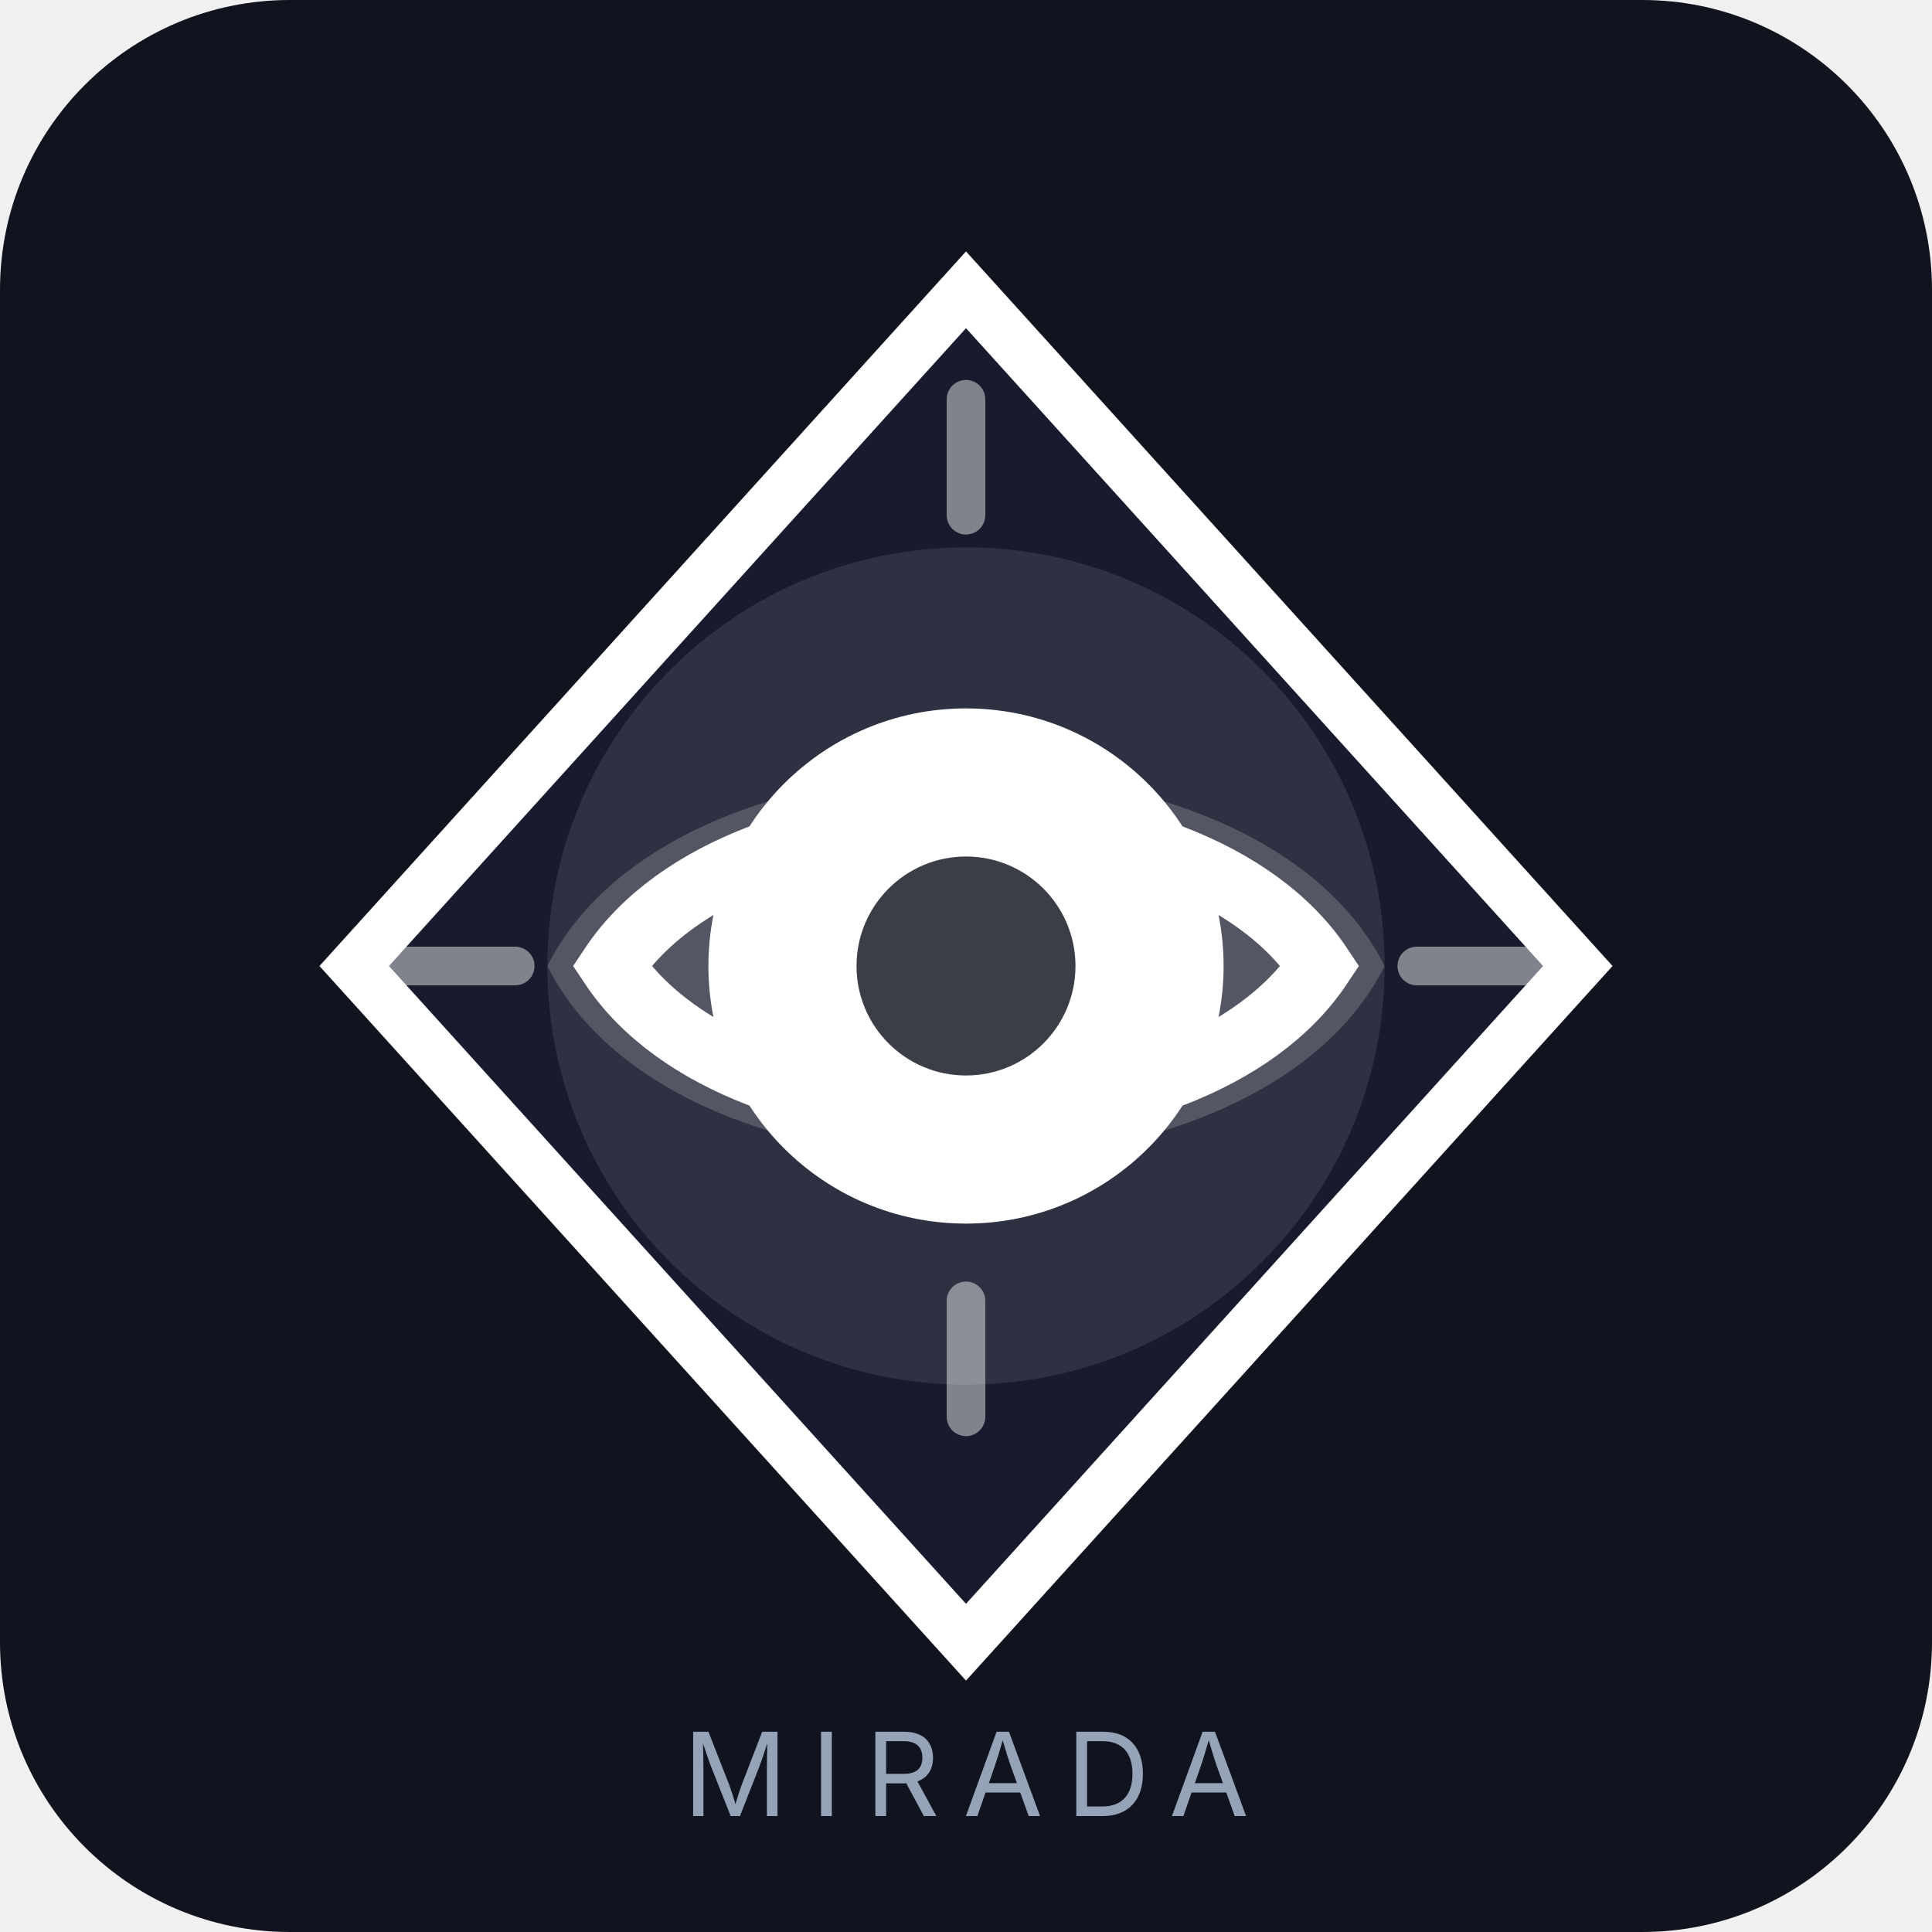
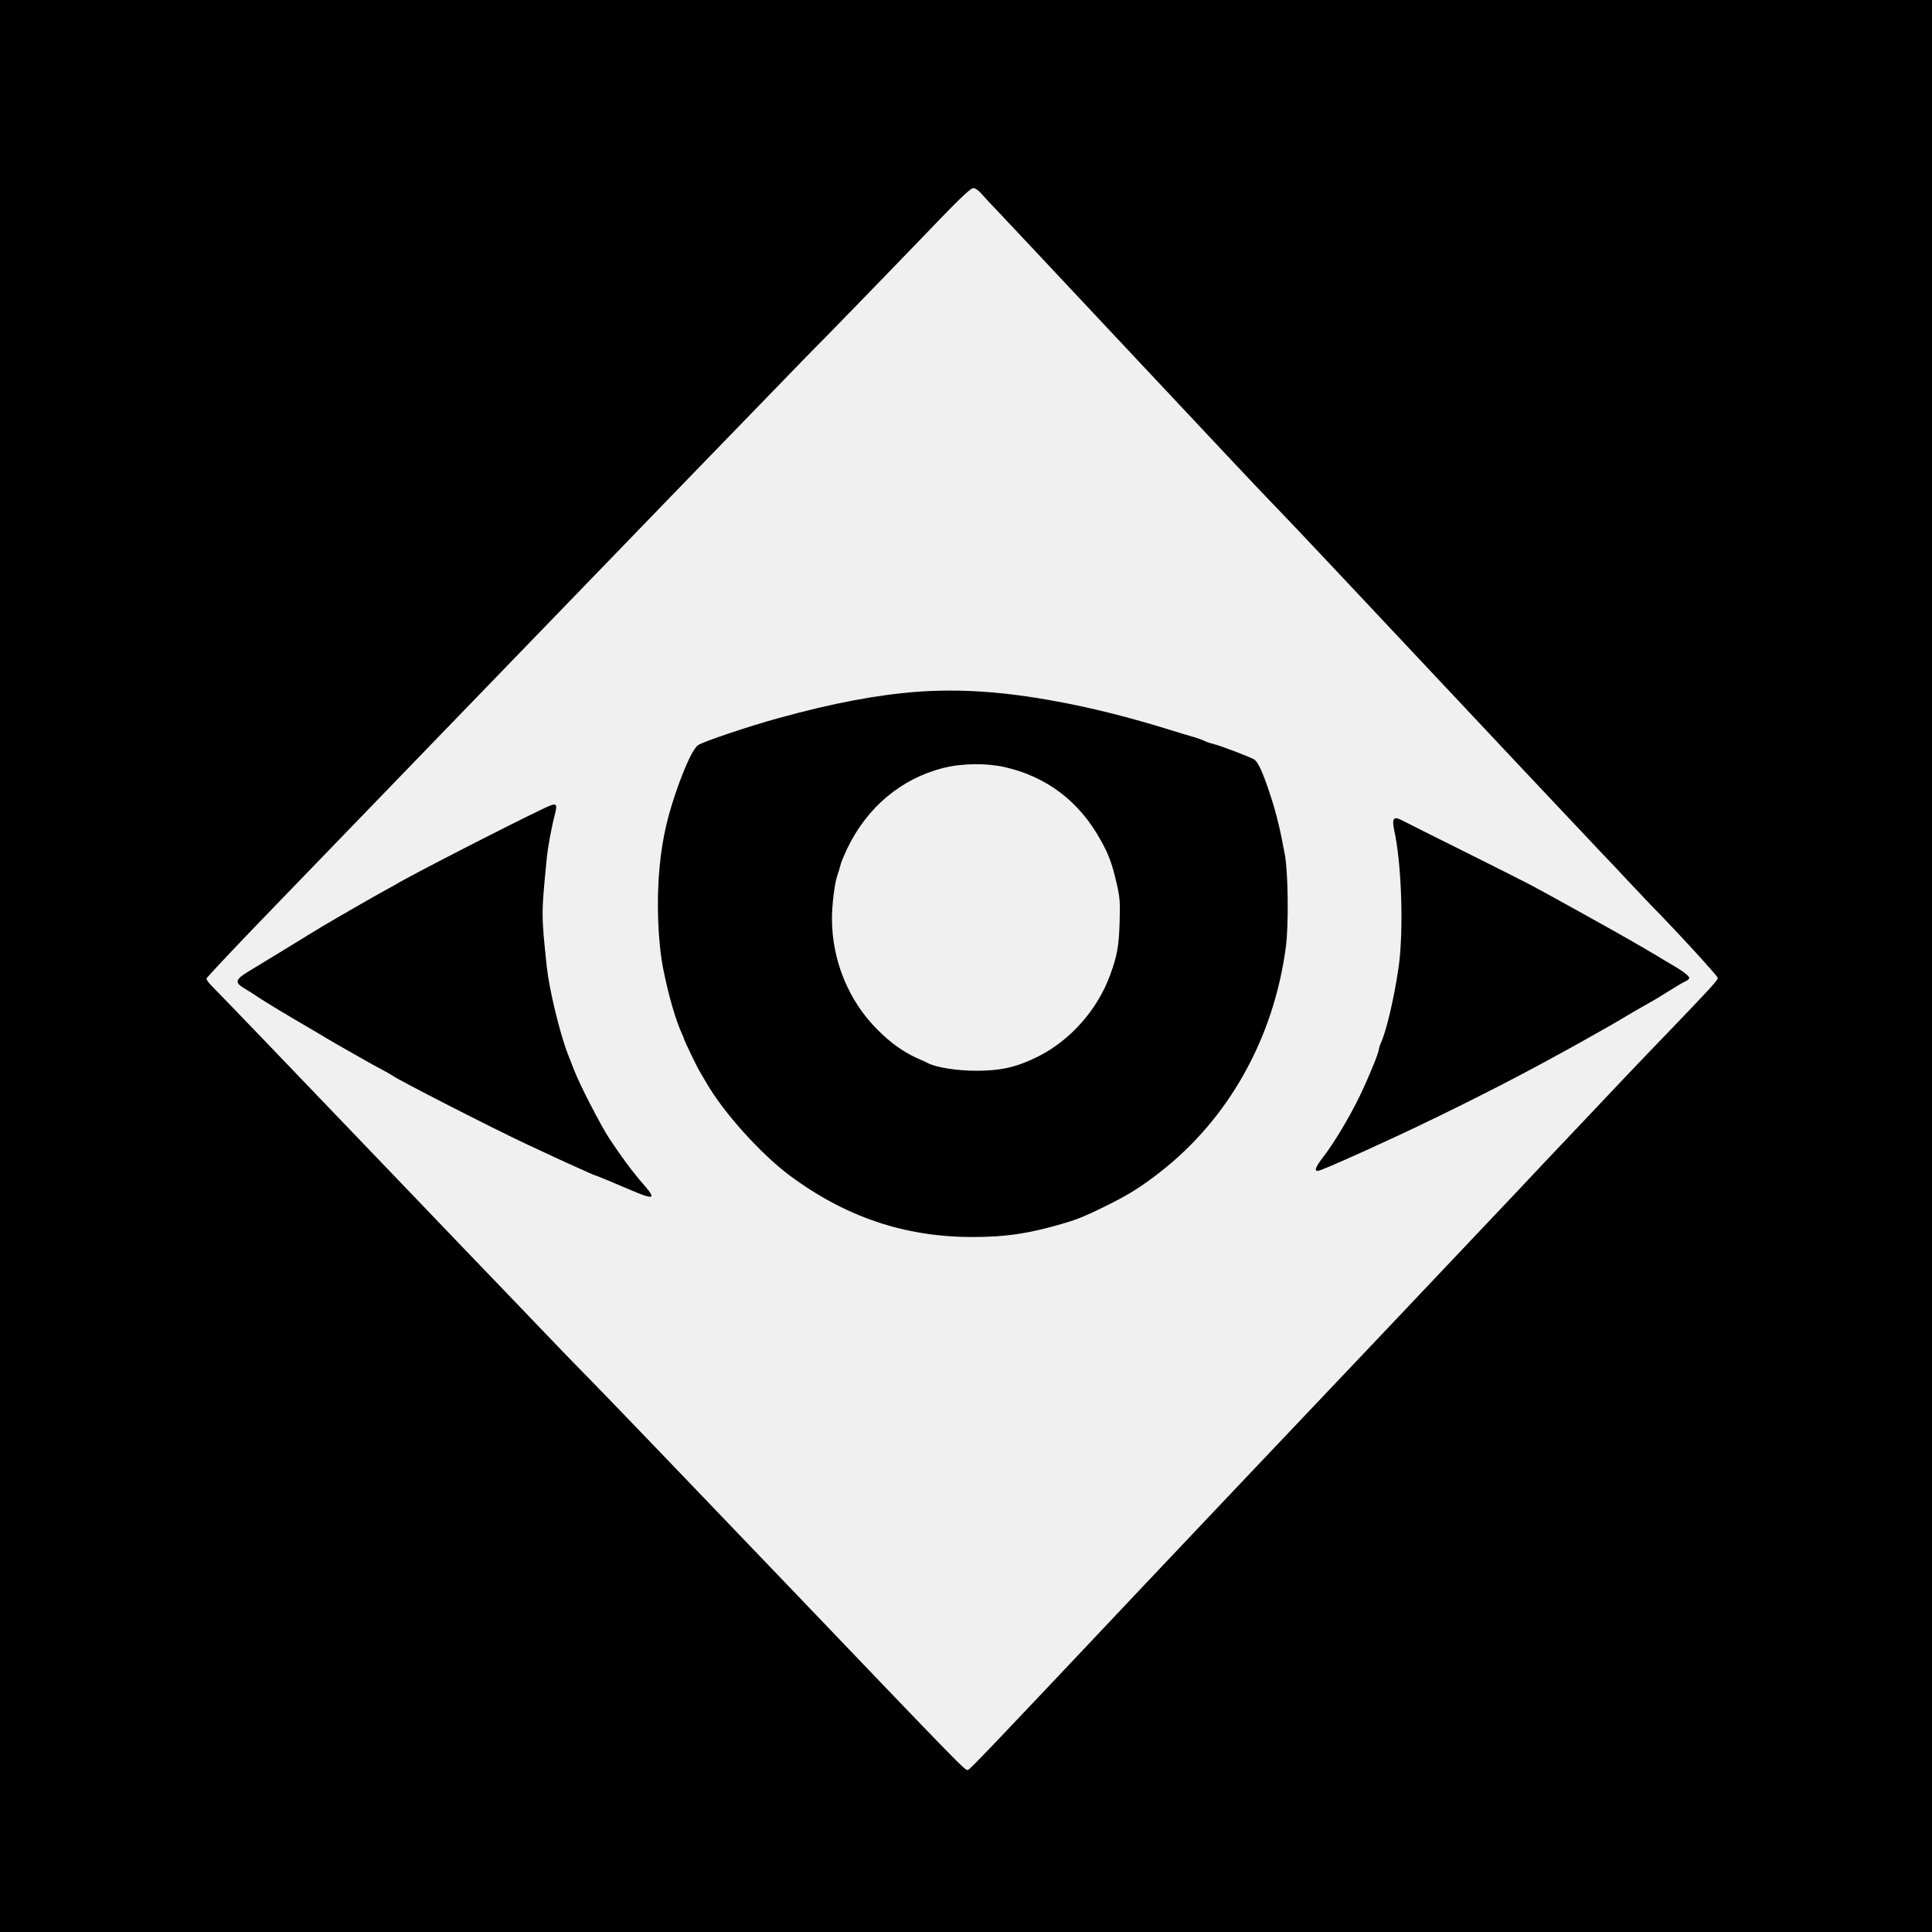
- <svg xmlns="http://www.w3.org/2000/svg" viewBox="0 0 300 300">
-   <defs>
-     <linearGradient id="grad" x1="0%" y1="0%" x2="100%" y2="100%">
-       <stop offset="0%" stop-color="#ffffff" stop-opacity="0.9" />
-       <stop offset="100%" stop-color="#d4d4f9" stop-opacity="0.1" />
-     </linearGradient>
-   </defs>
-   <rect width="300" height="300" rx="45" fill="#11141f" />
-   <path d="M55,150 L150,45 L245,150 L150,255 Z" fill="#171b2d" stroke="#ffffff" stroke-width="8" />
-   <circle cx="150" cy="150" r="65" fill="#ffffff" opacity="0.1" />
-   <circle cx="150" cy="150" r="40" fill="#ffffff" />
-   <circle cx="150" cy="150" r="17" fill="#11141f" />
-   <path d="M85,150 C105,110 195,110 215,150 C195,190 105,190 85,150 Z" fill="#ffffff" opacity="0.18" />
-   <path d="M95,150 C115,120 185,120 205,150 C185,180 115,180 95,150 Z" fill="none" stroke="#ffffff" stroke-width="10" stroke-linecap="round" />
-   <path d="M150,80 L150,62" stroke="#ffffff" stroke-width="6" stroke-linecap="round" opacity="0.45" />
-   <path d="M150,220 L150,202" stroke="#ffffff" stroke-width="6" stroke-linecap="round" opacity="0.45" />
-   <path d="M80,150 L62,150" stroke="#ffffff" stroke-width="6" stroke-linecap="round" opacity="0.45" />
-   <path d="M238,150 L220,150" stroke="#ffffff" stroke-width="6" stroke-linecap="round" opacity="0.45" />
-   <text x="150" y="282" text-anchor="middle" fill="#94a3b8" font-family="Inter, sans-serif" font-size="18" letter-spacing="0.2em">MIRADA</text>
+ <svg xmlns="http://www.w3.org/2000/svg" version="1.0" width="1254pt" height="1254pt" viewBox="0 0 1254 1254" preserveAspectRatio="xMidYMid meet">
+   <g transform="translate(0,1254) scale(0.1,-0.1)" fill="#000000" stroke="none">
+     <path d="M0 6270 l0 -6270 6270 0 6270 0 0 6270 0 6270 -6270 0 -6270 0 0 -6270z m6370 5013 c18 -21 65 -72 105 -113 39 -41 384 -408 765 -815 736 -785 961 -1024 1050 -1115 70 -71 481 -508 1605 -1705 253 -269 483 -513 510 -541 28 -28 97 -102 155 -164 58 -62 128 -136 155 -164 161 -163 435 -462 435 -474 0 -14 -61 -80 -309 -338 -80 -83 -214 -222 -297 -310 -83 -87 -233 -247 -335 -354 -102 -107 -261 -276 -354 -375 -255 -270 -1489 -1573 -1772 -1870 -136 -144 -432 -456 -658 -695 -1010 -1071 -1129 -1195 -1142 -1198 -19 -5 -13 -11 -1189 1218 -576 602 -1136 1185 -1244 1295 -108 110 -250 256 -315 325 -66 69 -169 177 -230 240 -61 63 -422 439 -801 835 -652 681 -1059 1104 -1131 1177 -18 18 -33 39 -33 46 0 7 204 223 453 480 248 257 702 726 1007 1042 1231 1274 2322 2401 2430 2511 126 126 578 592 875 901 128 133 197 197 211 197 13 1 35 -14 54 -36z" />
+     <path d="M5955 8050 c-257 -19 -552 -74 -905 -172 -193 -53 -481 -150 -518 -174 -28 -18 -71 -104 -124 -247 -72 -197 -109 -353 -127 -547 -21 -219 -11 -488 25 -665 33 -165 79 -324 119 -412 8 -17 15 -34 15 -37 0 -7 84 -182 99 -206 5 -8 26 -44 47 -80 110 -191 354 -462 540 -600 362 -269 747 -399 1184 -399 218 -1 384 25 605 92 87 26 136 47 260 108 147 72 230 124 353 220 447 347 740 872 818 1462 19 144 15 479 -6 597 -28 155 -54 263 -90 375 -51 158 -84 231 -112 247 -33 18 -216 88 -262 99 -21 5 -47 14 -58 20 -11 6 -41 16 -66 24 -26 7 -112 33 -192 58 -241 74 -484 135 -705 175 -339 63 -620 82 -900 62z m566 -489 c273 -62 485 -223 623 -474 51 -90 74 -152 103 -277 22 -95 24 -120 20 -260 -5 -155 -16 -214 -62 -340 -83 -226 -259 -424 -470 -529 -137 -68 -239 -91 -400 -91 -122 0 -262 22 -313 50 -10 5 -42 20 -74 34 -87 40 -166 96 -252 182 -188 187 -296 450 -296 722 0 90 17 228 34 277 8 22 17 53 21 69 3 16 24 65 45 110 128 266 348 451 621 521 123 31 279 33 400 6z" />
+     <path d="M3530 7293 c-218 -103 -882 -444 -960 -493 -8 -5 -35 -20 -60 -33 -47 -25 -341 -194 -423 -243 -26 -16 -129 -78 -227 -139 -99 -60 -211 -128 -248 -151 -86 -52 -90 -71 -25 -110 26 -15 68 -42 93 -59 39 -27 189 -117 323 -195 24 -14 72 -42 108 -64 35 -21 101 -59 147 -85 45 -25 99 -56 120 -68 20 -12 64 -36 97 -53 33 -18 65 -36 70 -40 34 -27 658 -346 870 -445 156 -73 216 -101 265 -123 25 -11 75 -34 113 -51 37 -17 70 -31 73 -31 3 0 49 -19 102 -41 183 -78 207 -88 235 -94 41 -11 34 9 -31 83 -65 74 -142 178 -217 292 -59 91 -192 349 -229 445 -15 39 -33 86 -41 105 -53 139 -120 417 -136 565 -36 341 -36 340 0 705 7 71 31 203 52 281 20 78 13 82 -71 42z" />
+     <path d="M9044 7215 c-3 -8 -1 -36 5 -62 49 -217 63 -661 28 -898 -28 -191 -78 -405 -113 -482 -8 -17 -14 -37 -14 -43 0 -22 -69 -190 -125 -305 -64 -133 -168 -307 -236 -394 -50 -66 -60 -91 -36 -91 12 0 122 47 297 126 30 14 69 31 85 39 321 145 760 363 1050 520 39 21 95 51 125 68 74 39 315 175 365 204 98 59 202 119 225 131 14 7 68 39 120 72 52 33 105 64 117 69 11 5 24 14 27 20 7 11 -35 45 -117 92 -32 19 -71 42 -85 51 -15 9 -61 36 -102 60 -41 24 -83 47 -92 53 -68 40 -569 318 -633 351 -44 23 -240 122 -435 219 -195 97 -371 185 -391 196 -44 23 -58 24 -65 4z" />
+   </g>
</svg>
